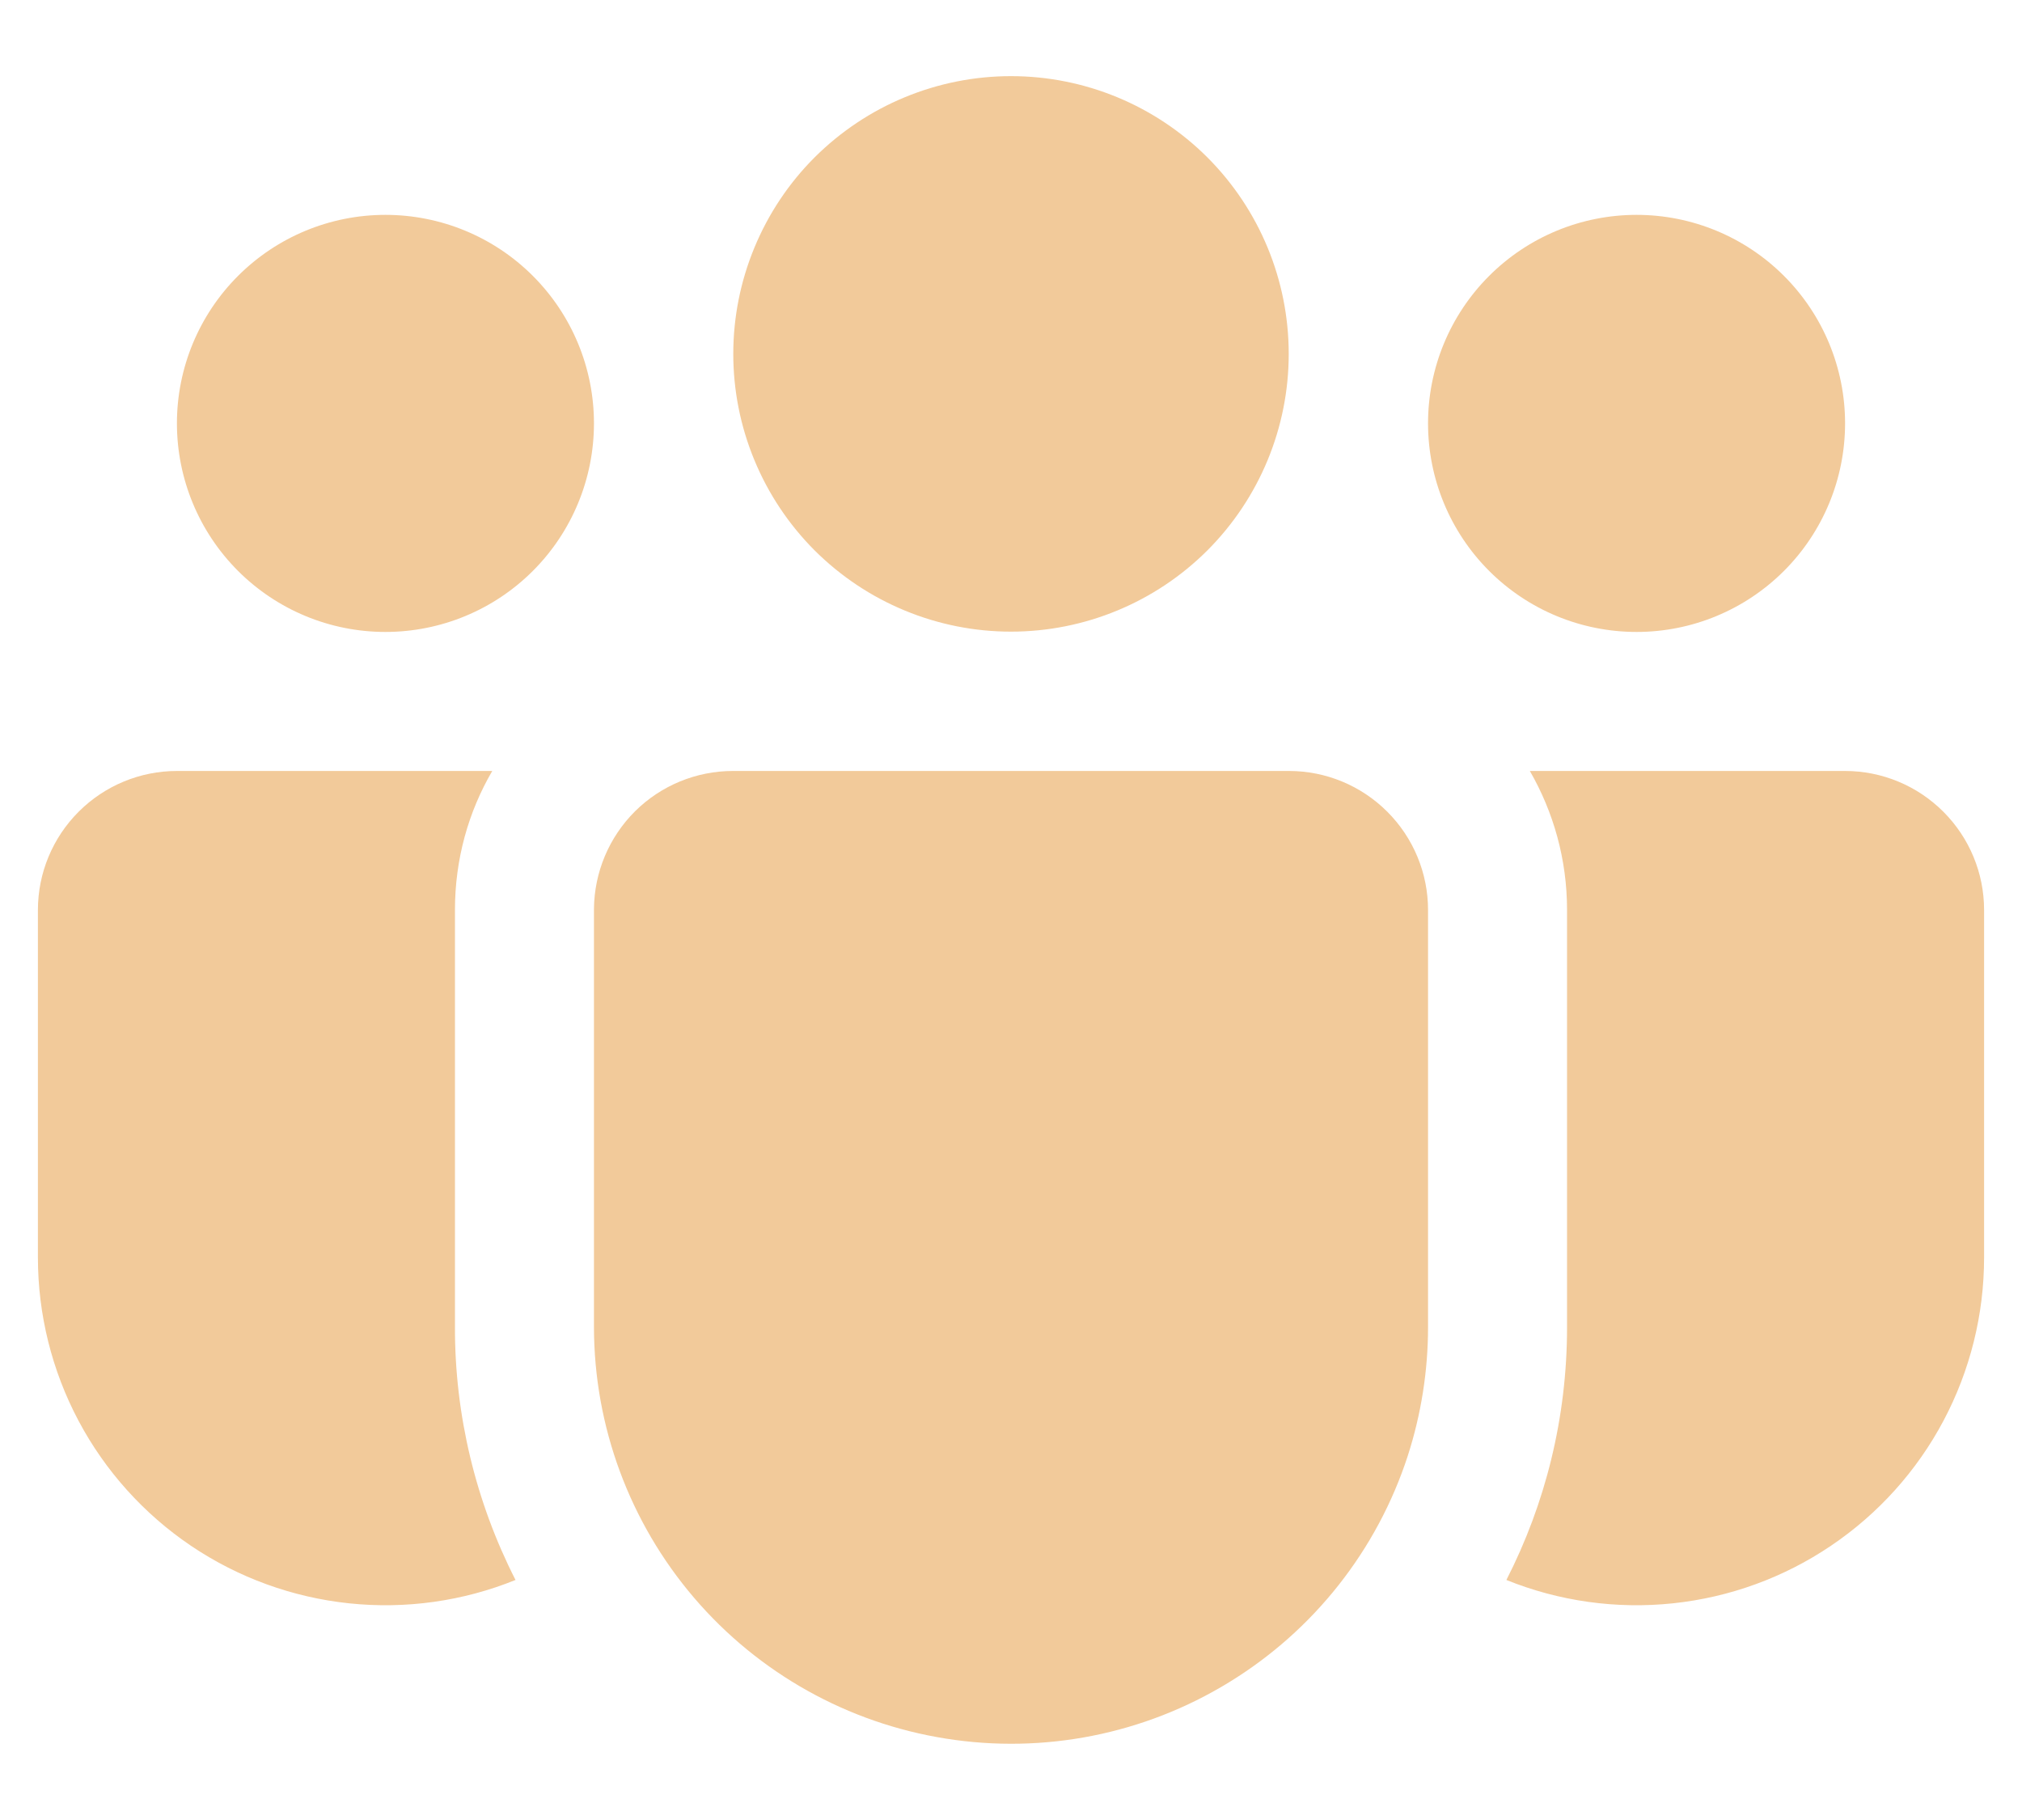
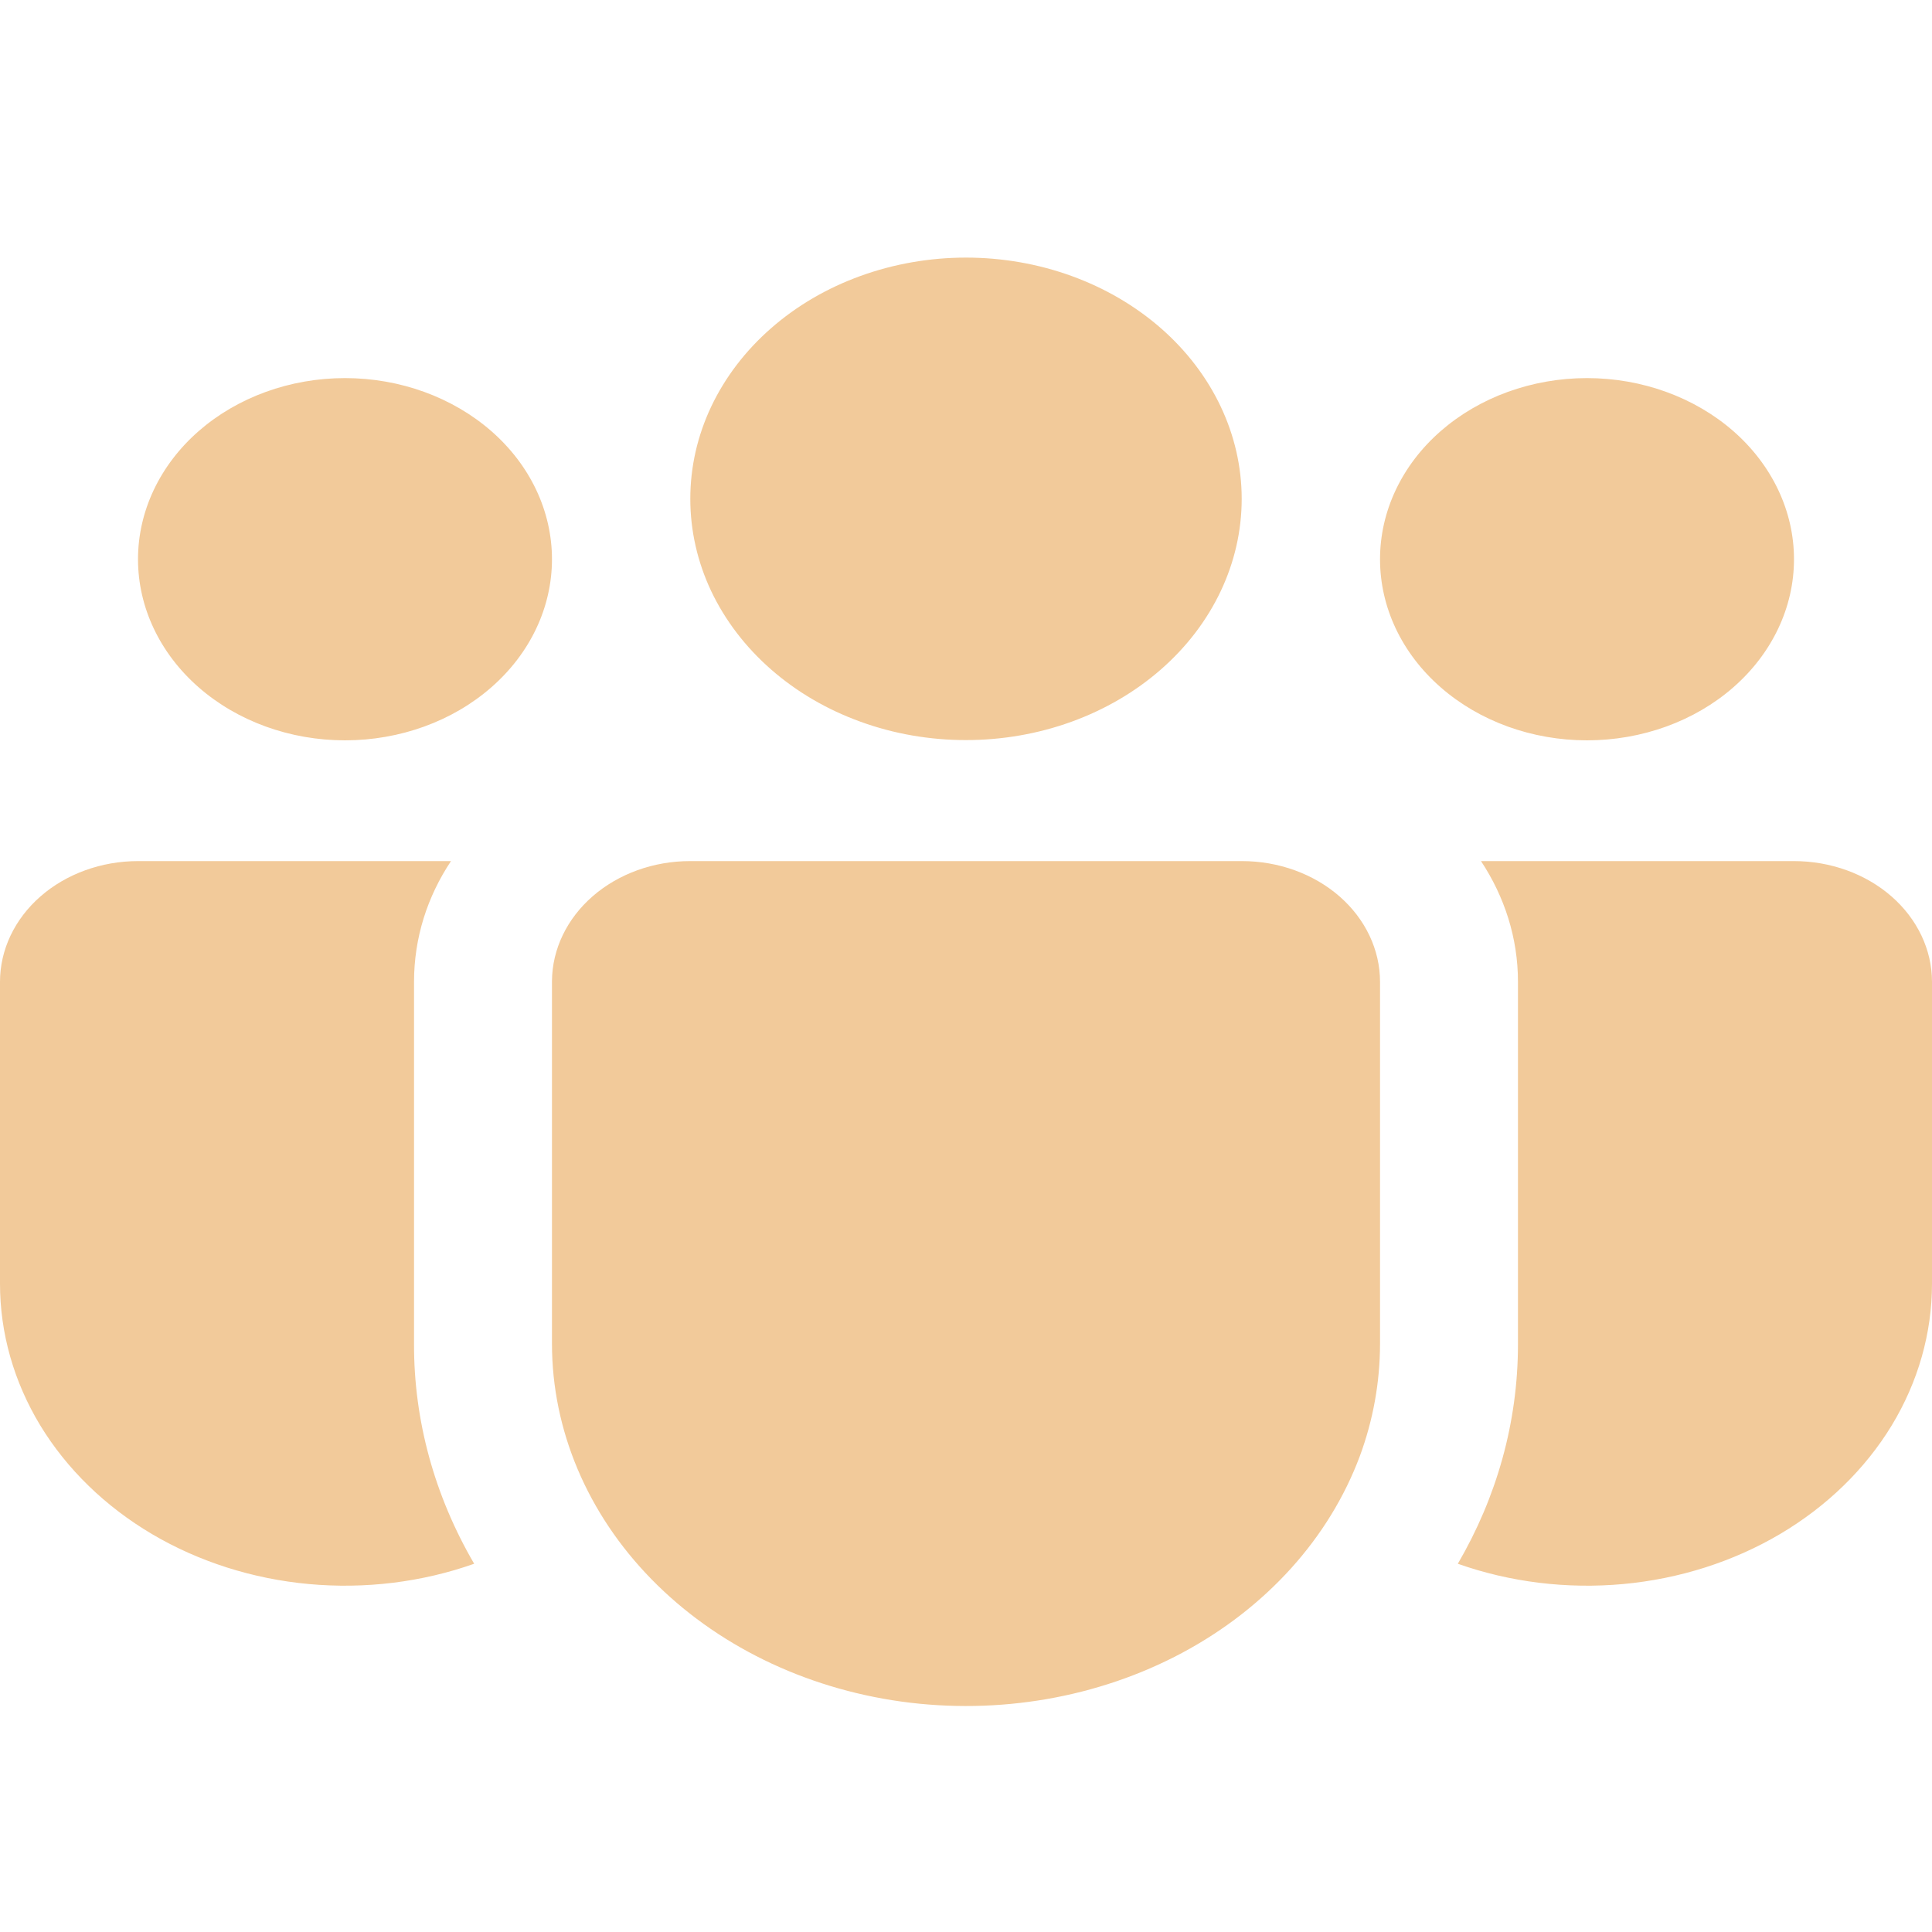
- <svg xmlns="http://www.w3.org/2000/svg" width="20" height="18" viewBox="0 0 20 18" fill="none">
-   <path d="M10 0.753C9.639 0.753 9.282 0.824 8.949 0.962C8.615 1.1 8.313 1.302 8.057 1.557C7.802 1.812 7.6 2.115 7.462 2.449C7.324 2.782 7.253 3.139 7.253 3.5C7.253 3.861 7.324 4.218 7.462 4.551C7.6 4.885 7.802 5.187 8.057 5.443C8.313 5.698 8.615 5.9 8.949 6.038C9.282 6.176 9.639 6.247 10 6.247C10.729 6.247 11.427 5.958 11.943 5.443C12.458 4.927 12.747 4.229 12.747 3.5C12.747 2.771 12.458 2.073 11.943 1.557C11.427 1.042 10.729 0.753 10 0.753ZM16.188 2.125C15.64 2.125 15.116 2.342 14.729 2.729C14.342 3.116 14.125 3.64 14.125 4.187C14.125 4.734 14.342 5.259 14.729 5.646C15.116 6.033 15.64 6.25 16.188 6.25C16.735 6.25 17.259 6.033 17.646 5.646C18.033 5.259 18.25 4.734 18.25 4.187C18.25 3.64 18.033 3.116 17.646 2.729C17.259 2.342 16.735 2.125 16.188 2.125ZM3.812 2.125C3.265 2.125 2.741 2.342 2.354 2.729C1.967 3.116 1.75 3.64 1.75 4.187C1.75 4.734 1.967 5.259 2.354 5.646C2.741 6.033 3.265 6.25 3.812 6.25C4.36 6.25 4.884 6.033 5.271 5.646C5.658 5.259 5.875 4.734 5.875 4.187C5.875 3.64 5.658 3.116 5.271 2.729C4.884 2.342 4.36 2.125 3.812 2.125ZM5.875 8.99C5.878 8.627 6.024 8.28 6.281 8.024C6.539 7.768 6.887 7.625 7.25 7.625H12.75C13.115 7.625 13.464 7.77 13.722 8.028C13.98 8.286 14.125 8.635 14.125 9V13.125C14.125 13.558 14.057 13.988 13.924 14.4C13.62 15.333 12.993 16.127 12.155 16.639C11.318 17.152 10.325 17.349 9.356 17.195C8.386 17.042 7.503 16.548 6.865 15.802C6.227 15.056 5.876 14.107 5.875 13.125V8.99ZM4.5 9C4.5 8.498 4.633 8.029 4.869 7.625H1.75C1.385 7.625 1.036 7.77 0.778 8.028C0.52 8.286 0.375 8.635 0.375 9V12.437C0.375 13 0.513 13.555 0.777 14.052C1.041 14.549 1.423 14.973 1.889 15.288C2.356 15.603 2.893 15.798 3.452 15.857C4.012 15.916 4.578 15.837 5.099 15.626C4.704 14.851 4.498 13.993 4.5 13.124V9ZM15.5 9V13.125C15.5 14.026 15.284 14.875 14.9 15.626C15.422 15.837 15.988 15.916 16.548 15.857C17.107 15.798 17.644 15.603 18.11 15.288C18.577 14.973 18.959 14.549 19.223 14.052C19.487 13.555 19.625 13 19.625 12.437V9C19.625 8.635 19.48 8.286 19.222 8.028C18.964 7.77 18.615 7.625 18.25 7.625H15.132C15.365 8.029 15.5 8.498 15.5 9Z" fill="#F2CA9A" />
+ <svg xmlns="http://www.w3.org/2000/svg" width="30" height="30" viewBox="0 0 30 30" fill="none">
+   <path d="M15 4C14.438 4 13.881 4.097 13.362 4.285C12.842 4.473 12.37 4.749 11.973 5.097C11.575 5.445 11.26 5.858 11.044 6.313C10.829 6.767 10.719 7.254 10.719 7.746C10.719 8.238 10.829 8.725 11.044 9.18C11.26 9.634 11.575 10.047 11.973 10.395C12.37 10.743 12.842 11.019 13.362 11.207C13.881 11.396 14.438 11.492 15 11.492C16.136 11.492 17.224 11.098 18.027 10.395C18.83 9.693 19.281 8.74 19.281 7.746C19.281 6.753 18.83 5.8 18.027 5.097C17.224 4.395 16.136 4 15 4V4ZM24.643 5.871C23.79 5.871 22.973 6.168 22.37 6.695C21.767 7.222 21.429 7.938 21.429 8.684C21.429 9.43 21.767 10.145 22.37 10.672C22.973 11.2 23.79 11.496 24.643 11.496C25.495 11.496 26.313 11.2 26.916 10.672C27.518 10.145 27.857 9.43 27.857 8.684C27.857 7.938 27.518 7.222 26.916 6.695C26.313 6.168 25.495 5.871 24.643 5.871V5.871ZM5.357 5.871C4.505 5.871 3.687 6.168 3.084 6.695C2.482 7.222 2.143 7.938 2.143 8.684C2.143 9.43 2.482 10.145 3.084 10.672C3.687 11.2 4.505 11.496 5.357 11.496C6.21 11.496 7.027 11.2 7.63 10.672C8.233 10.145 8.571 9.43 8.571 8.684C8.571 7.938 8.233 7.222 7.63 6.695C7.027 6.168 6.21 5.871 5.357 5.871ZM8.571 15.233C8.575 14.738 8.803 14.265 9.204 13.916C9.606 13.567 10.149 13.371 10.714 13.371H19.286C19.854 13.371 20.399 13.569 20.801 13.92C21.203 14.272 21.429 14.749 21.429 15.246V20.871C21.428 21.461 21.323 22.048 21.116 22.609C20.641 23.882 19.664 24.965 18.359 25.664C17.054 26.362 15.507 26.631 13.996 26.422C12.485 26.212 11.109 25.539 10.115 24.521C9.121 23.504 8.573 22.21 8.571 20.871V15.233ZM6.429 15.246C6.429 14.562 6.636 13.922 7.003 13.371H2.143C1.575 13.371 1.029 13.569 0.628 13.92C0.226 14.272 2.966e-07 14.749 2.966e-07 15.246V19.934C-0 20.701 0.215 21.457 0.626 22.135C1.038 22.812 1.633 23.391 2.36 23.821C3.087 24.25 3.924 24.517 4.796 24.597C5.668 24.677 6.55 24.569 7.363 24.282C6.746 23.225 6.426 22.056 6.429 20.869V15.246ZM23.571 15.246V20.871C23.571 22.099 23.235 23.258 22.637 24.282C23.45 24.569 24.332 24.677 25.204 24.597C26.076 24.517 26.913 24.25 27.64 23.821C28.367 23.391 28.962 22.812 29.374 22.135C29.785 21.457 30 20.701 30 19.934V15.246C30 14.749 29.774 14.272 29.372 13.92C28.971 13.569 28.425 13.371 27.857 13.371H22.997C23.361 13.922 23.571 14.562 23.571 15.246Z" fill="#F2CA9A" />
</svg>
